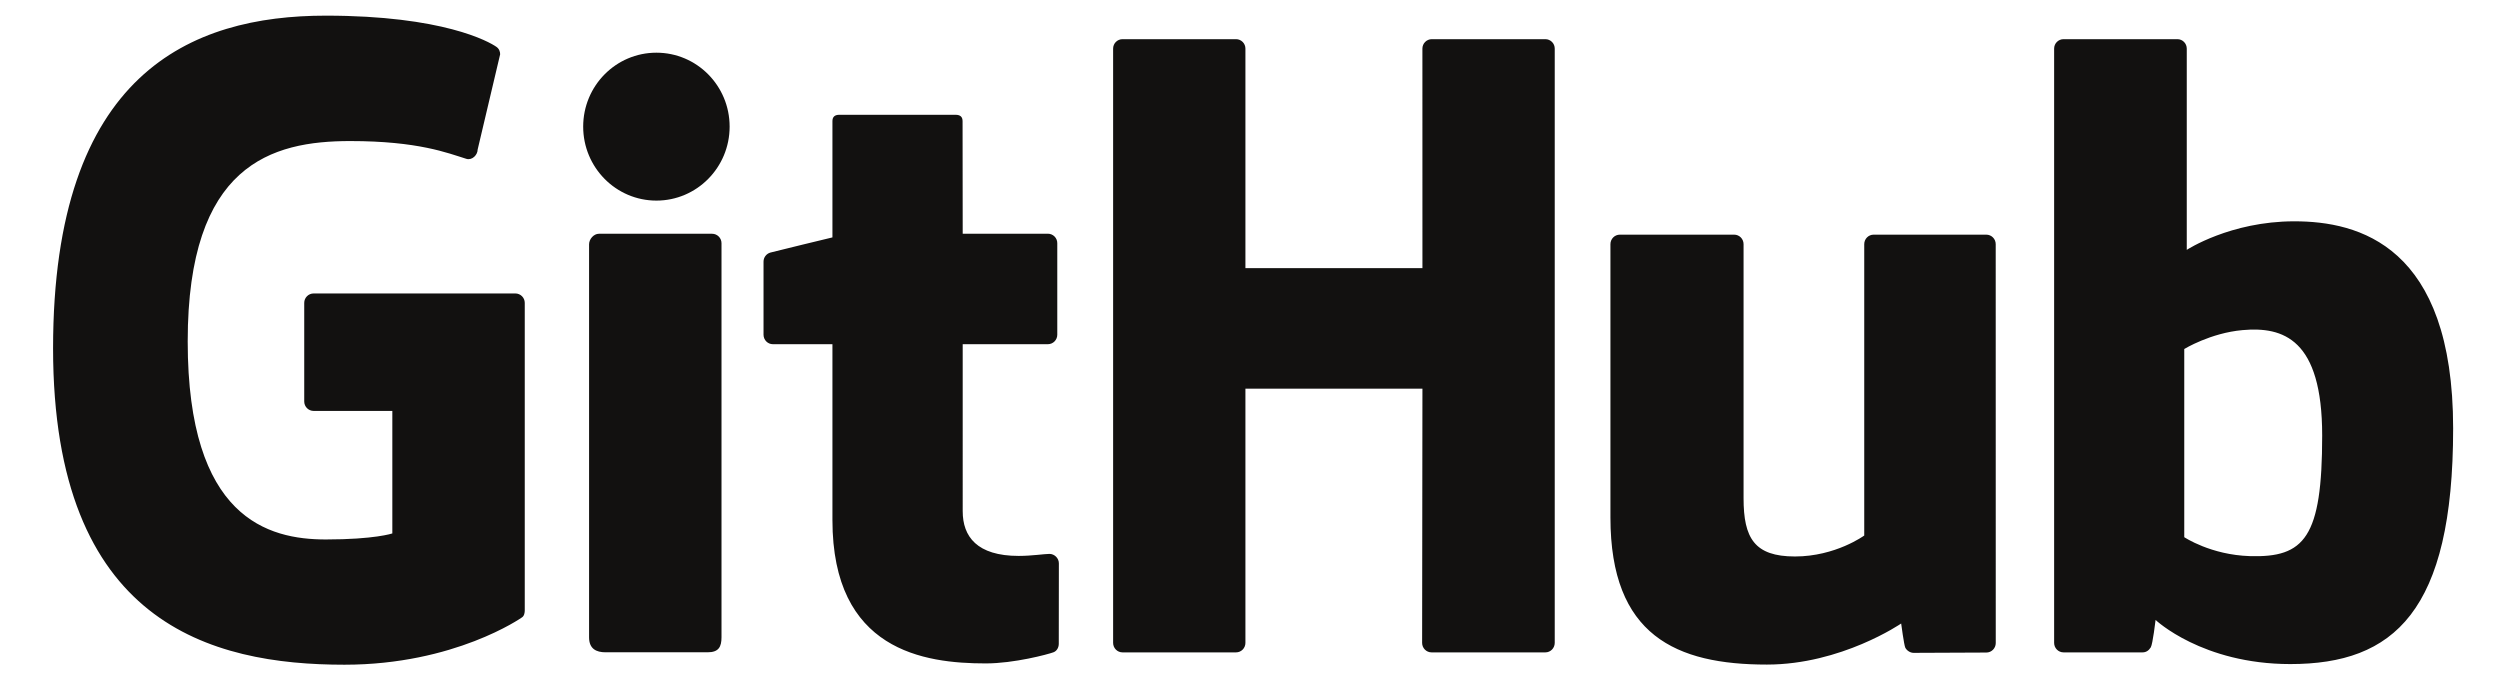
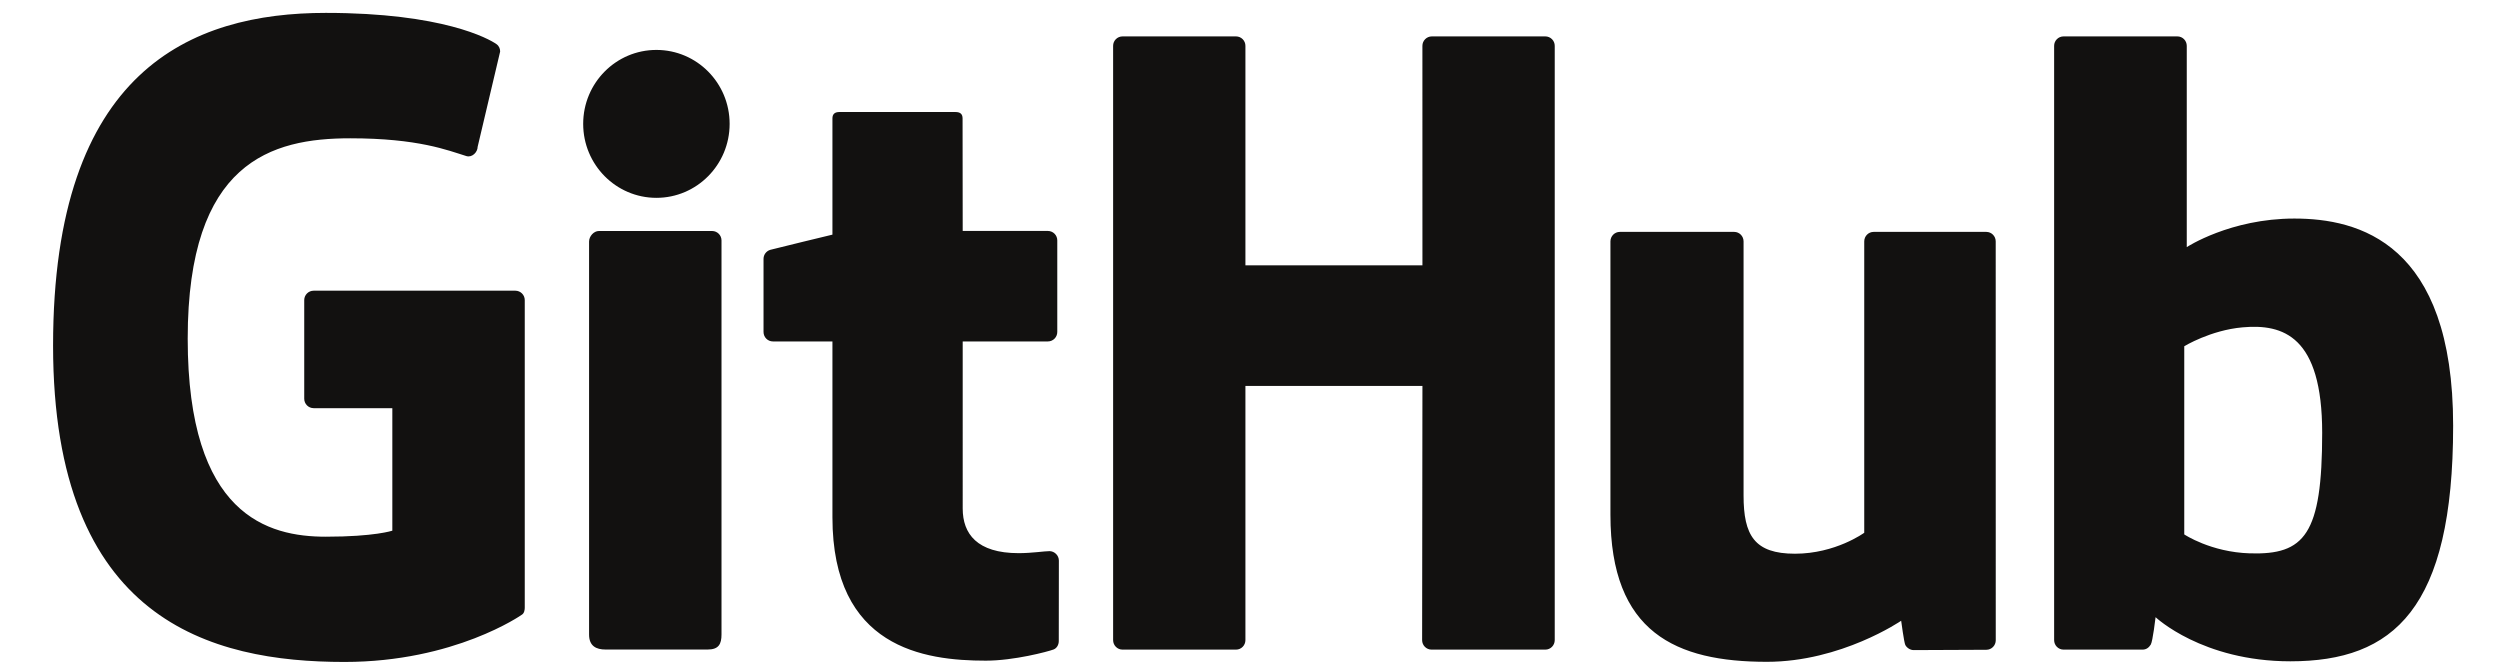
- <svg xmlns="http://www.w3.org/2000/svg" width="2500" height="676" viewBox="-10.742 172.483 500.24 134.16">
+ <svg xmlns="http://www.w3.org/2000/svg" viewBox="-10.742 172.483 500.24 134.16">
  <g fill="#121110">
    <path d="M92.375 230.65H52.019a1.887 1.887 0 0 0-1.886 1.886v19.731a1.89 1.89 0 0 0 1.886 1.889h15.743v24.513s-3.535 1.206-13.308 1.206c-11.53 0-27.637-4.214-27.637-39.632 0-35.425 16.772-40.087 32.518-40.087 13.63 0 19.502 2.401 23.238 3.556 1.174.36 2.26-.808 2.26-1.851l4.502-19.063c0-.487-.165-1.075-.721-1.474-1.517-1.082-10.774-6.262-34.16-6.262-26.941 0-54.576 11.463-54.576 66.562 0 55.103 31.64 63.313 58.302 63.313 22.076 0 35.468-9.434 35.468-9.434.552-.306.612-1.077.612-1.431v-61.537c0-1.04-.844-1.885-1.885-1.885M300.354 181.664a1.88 1.88 0 0 0-1.873-1.896h-22.724a1.889 1.889 0 0 0-1.882 1.896l.006 43.913h-35.419v-43.913a1.882 1.882 0 0 0-1.875-1.896h-22.722a1.887 1.887 0 0 0-1.877 1.896v118.904c0 1.048.843 1.901 1.877 1.901h22.722c1.039 0 1.875-.854 1.875-1.901v-50.86h35.419l-.062 50.86c0 1.048.844 1.901 1.883 1.901h22.777c1.041 0 1.873-.854 1.875-1.901V181.664M135.254 197.268c0-8.183-6.56-14.795-14.653-14.795-8.085 0-14.65 6.612-14.65 14.795 0 8.173 6.565 14.802 14.65 14.802 8.093 0 14.653-6.629 14.653-14.802M133.629 275.486V220.6a1.89 1.89 0 0 0-1.88-1.895h-22.651c-1.039 0-1.969 1.072-1.969 2.115v78.634c0 2.312 1.44 2.998 3.304 2.998h20.408c2.239 0 2.788-1.1 2.788-3.034v-23.932M386.71 218.884h-22.549c-1.034 0-1.876.852-1.876 1.901v58.302s-5.729 4.192-13.859 4.192c-8.13 0-10.287-3.689-10.287-11.65v-50.844c0-1.049-.841-1.901-1.875-1.901h-22.886c-1.032 0-1.879.852-1.879 1.901v54.693c0 23.646 13.179 29.431 31.31 29.431 14.873 0 26.864-8.216 26.864-8.216s.571 4.329.829 4.843c.259.512.932 1.029 1.659 1.029l14.56-.064c1.032 0 1.879-.854 1.879-1.898l-.008-79.817c0-1.05-.843-1.902-1.882-1.902M439.445 283.207c-7.821-.238-13.126-3.788-13.126-3.788v-37.653s5.233-3.208 11.654-3.782c8.12-.727 15.944 1.726 15.944 21.095.001 20.426-3.53 24.457-14.472 24.128zm8.894-66.993c-12.807 0-21.518 5.714-21.518 5.714v-40.263c0-1.05-.839-1.897-1.875-1.897h-22.787a1.887 1.887 0 0 0-1.878 1.897v118.903c0 1.048.842 1.901 1.881 1.901h15.811c.711 0 1.25-.367 1.648-1.009.393-.639.96-5.482.96-5.482s9.318 8.83 26.957 8.83c20.708 0 32.584-10.504 32.584-47.154 0-36.651-18.967-41.44-31.783-41.44M198.936 218.695h-17.045l-.026-22.519c0-.852-.439-1.278-1.424-1.278h-23.228c-.903 0-1.388.398-1.388 1.265v23.271s-11.64 2.809-12.427 3.037a1.886 1.886 0 0 0-1.361 1.812v14.623c0 1.052.84 1.898 1.879 1.898h11.909v35.178c0 26.13 18.328 28.697 30.696 28.697 5.651 0 12.411-1.814 13.527-2.228.675-.248 1.067-.947 1.067-1.705l.019-16.086c0-1.05-.886-1.897-1.884-1.897-.993 0-3.534.404-6.15.404-8.372 0-11.209-3.893-11.209-8.932l-.001-33.432h17.046c1.039 0 1.88-.847 1.88-1.898v-18.317a1.884 1.884 0 0 0-1.88-1.893" />
  </g>
</svg>
